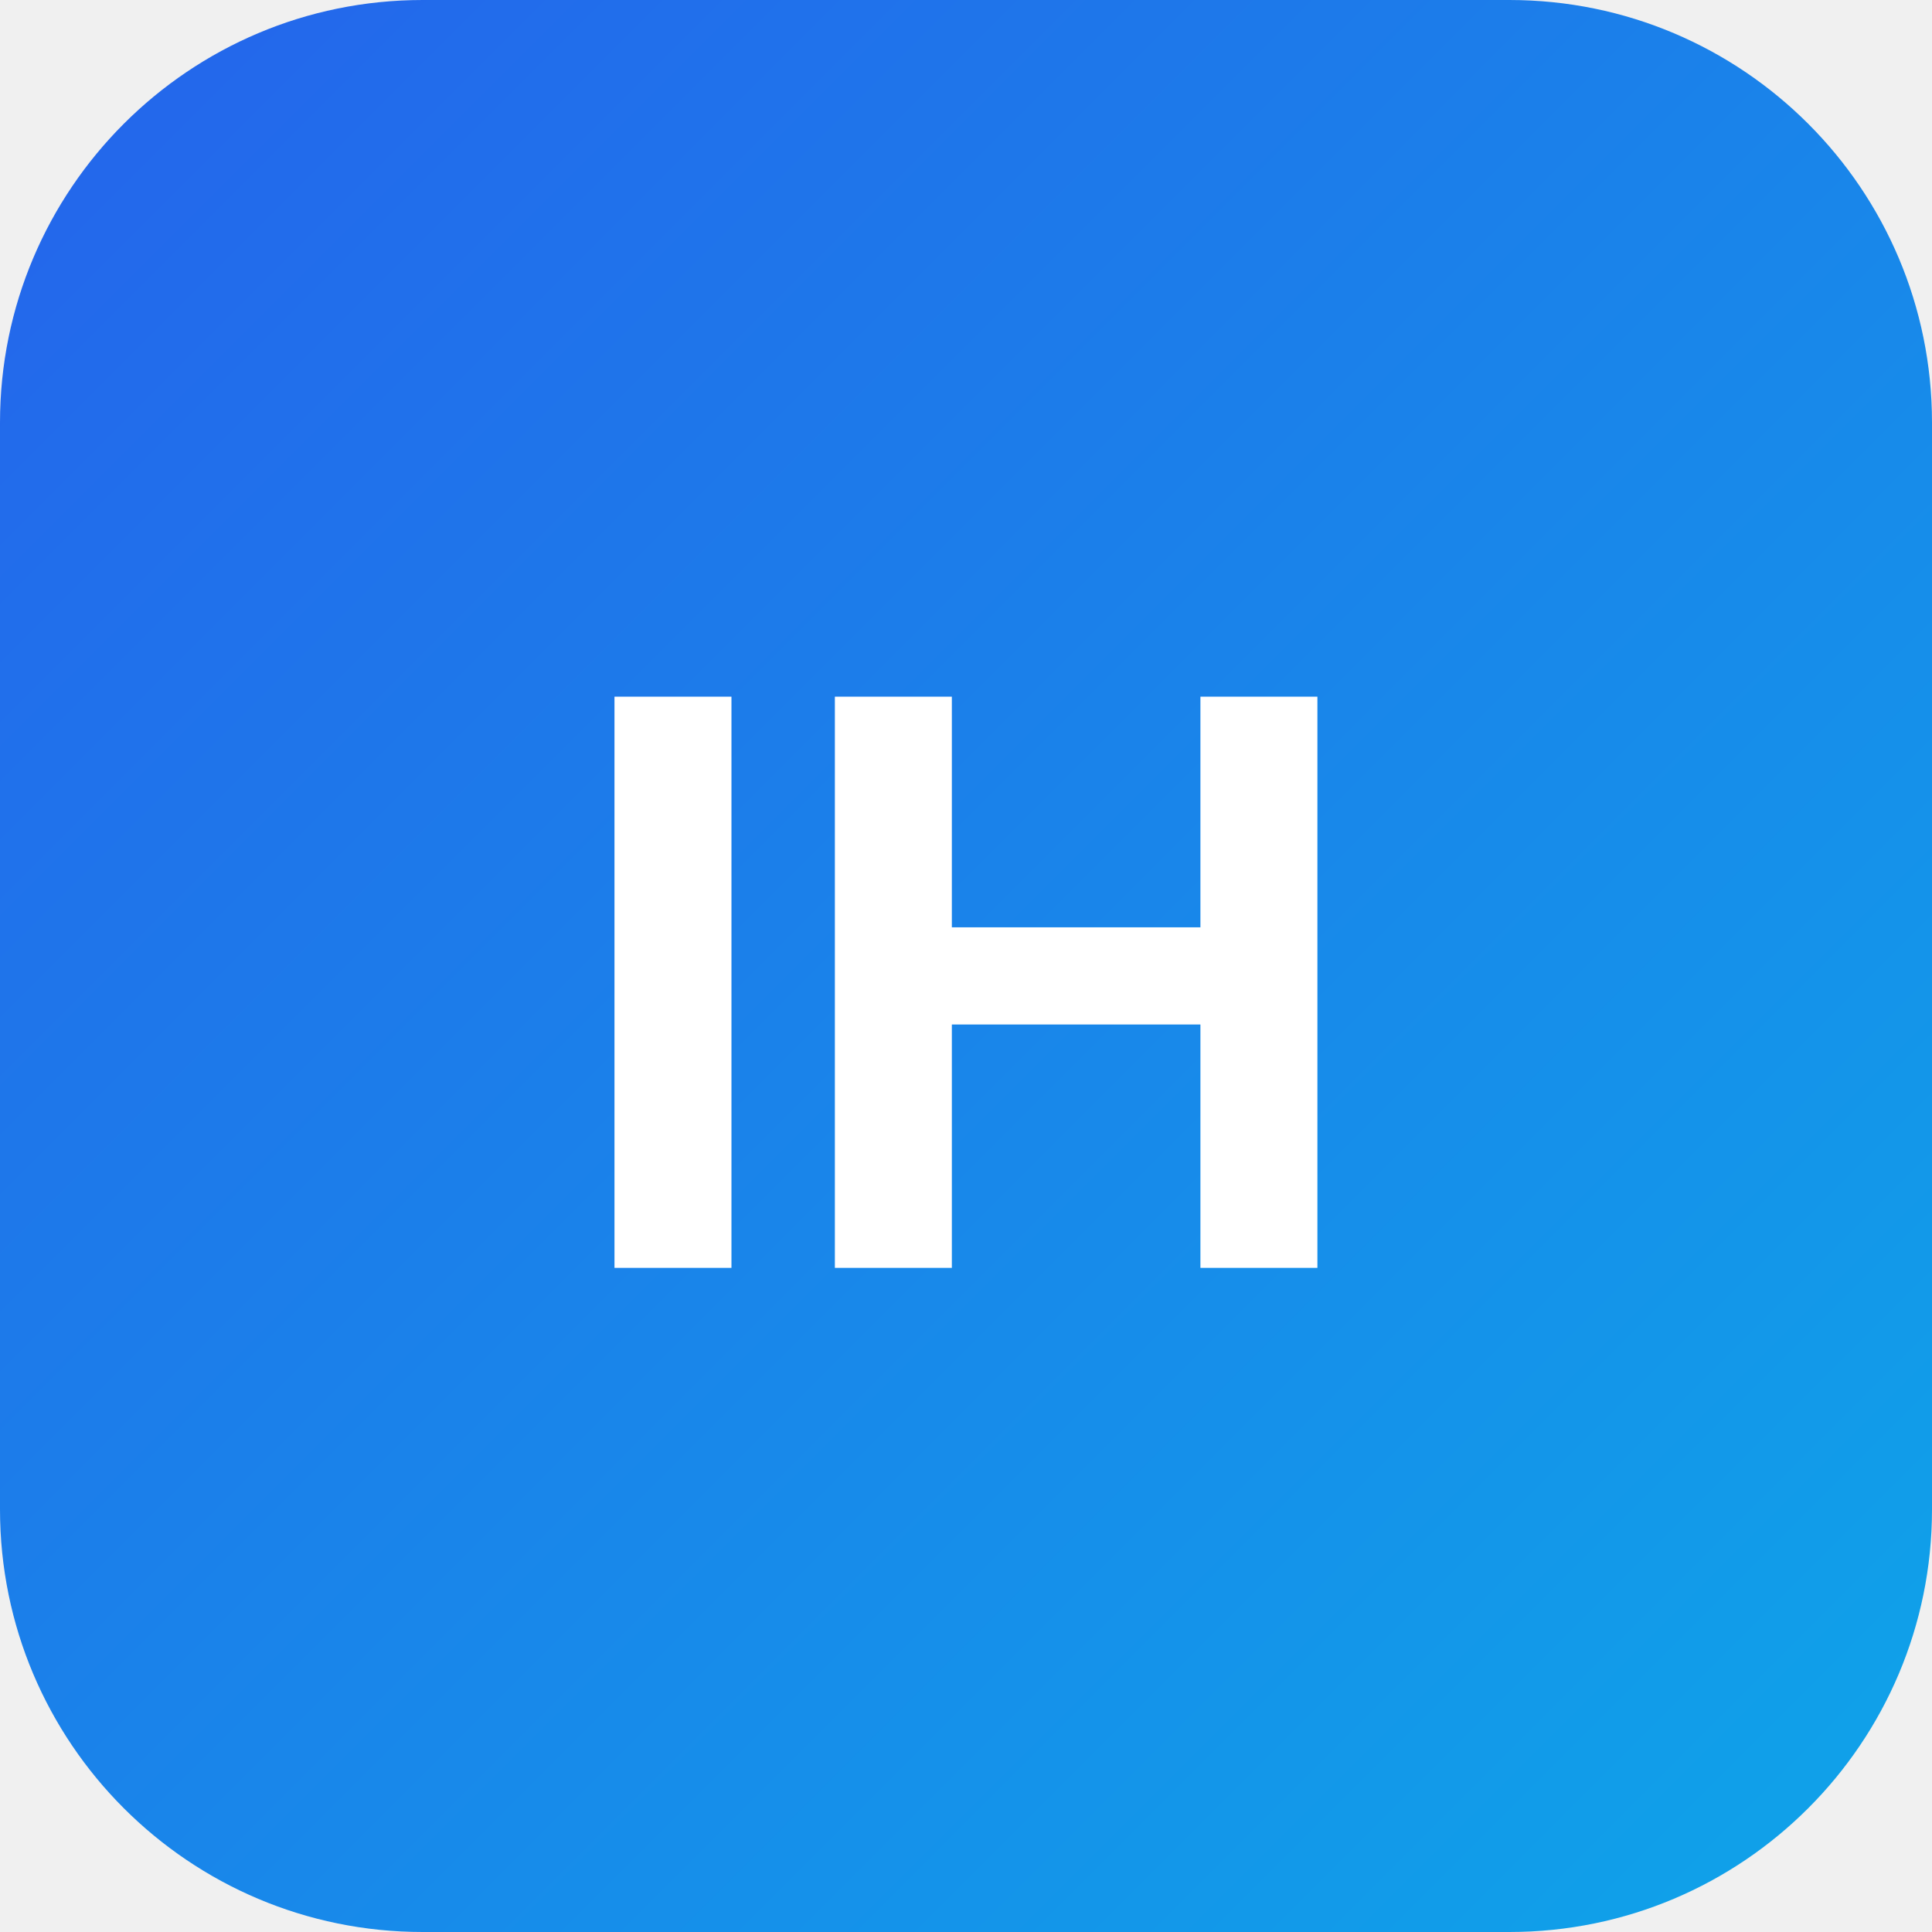
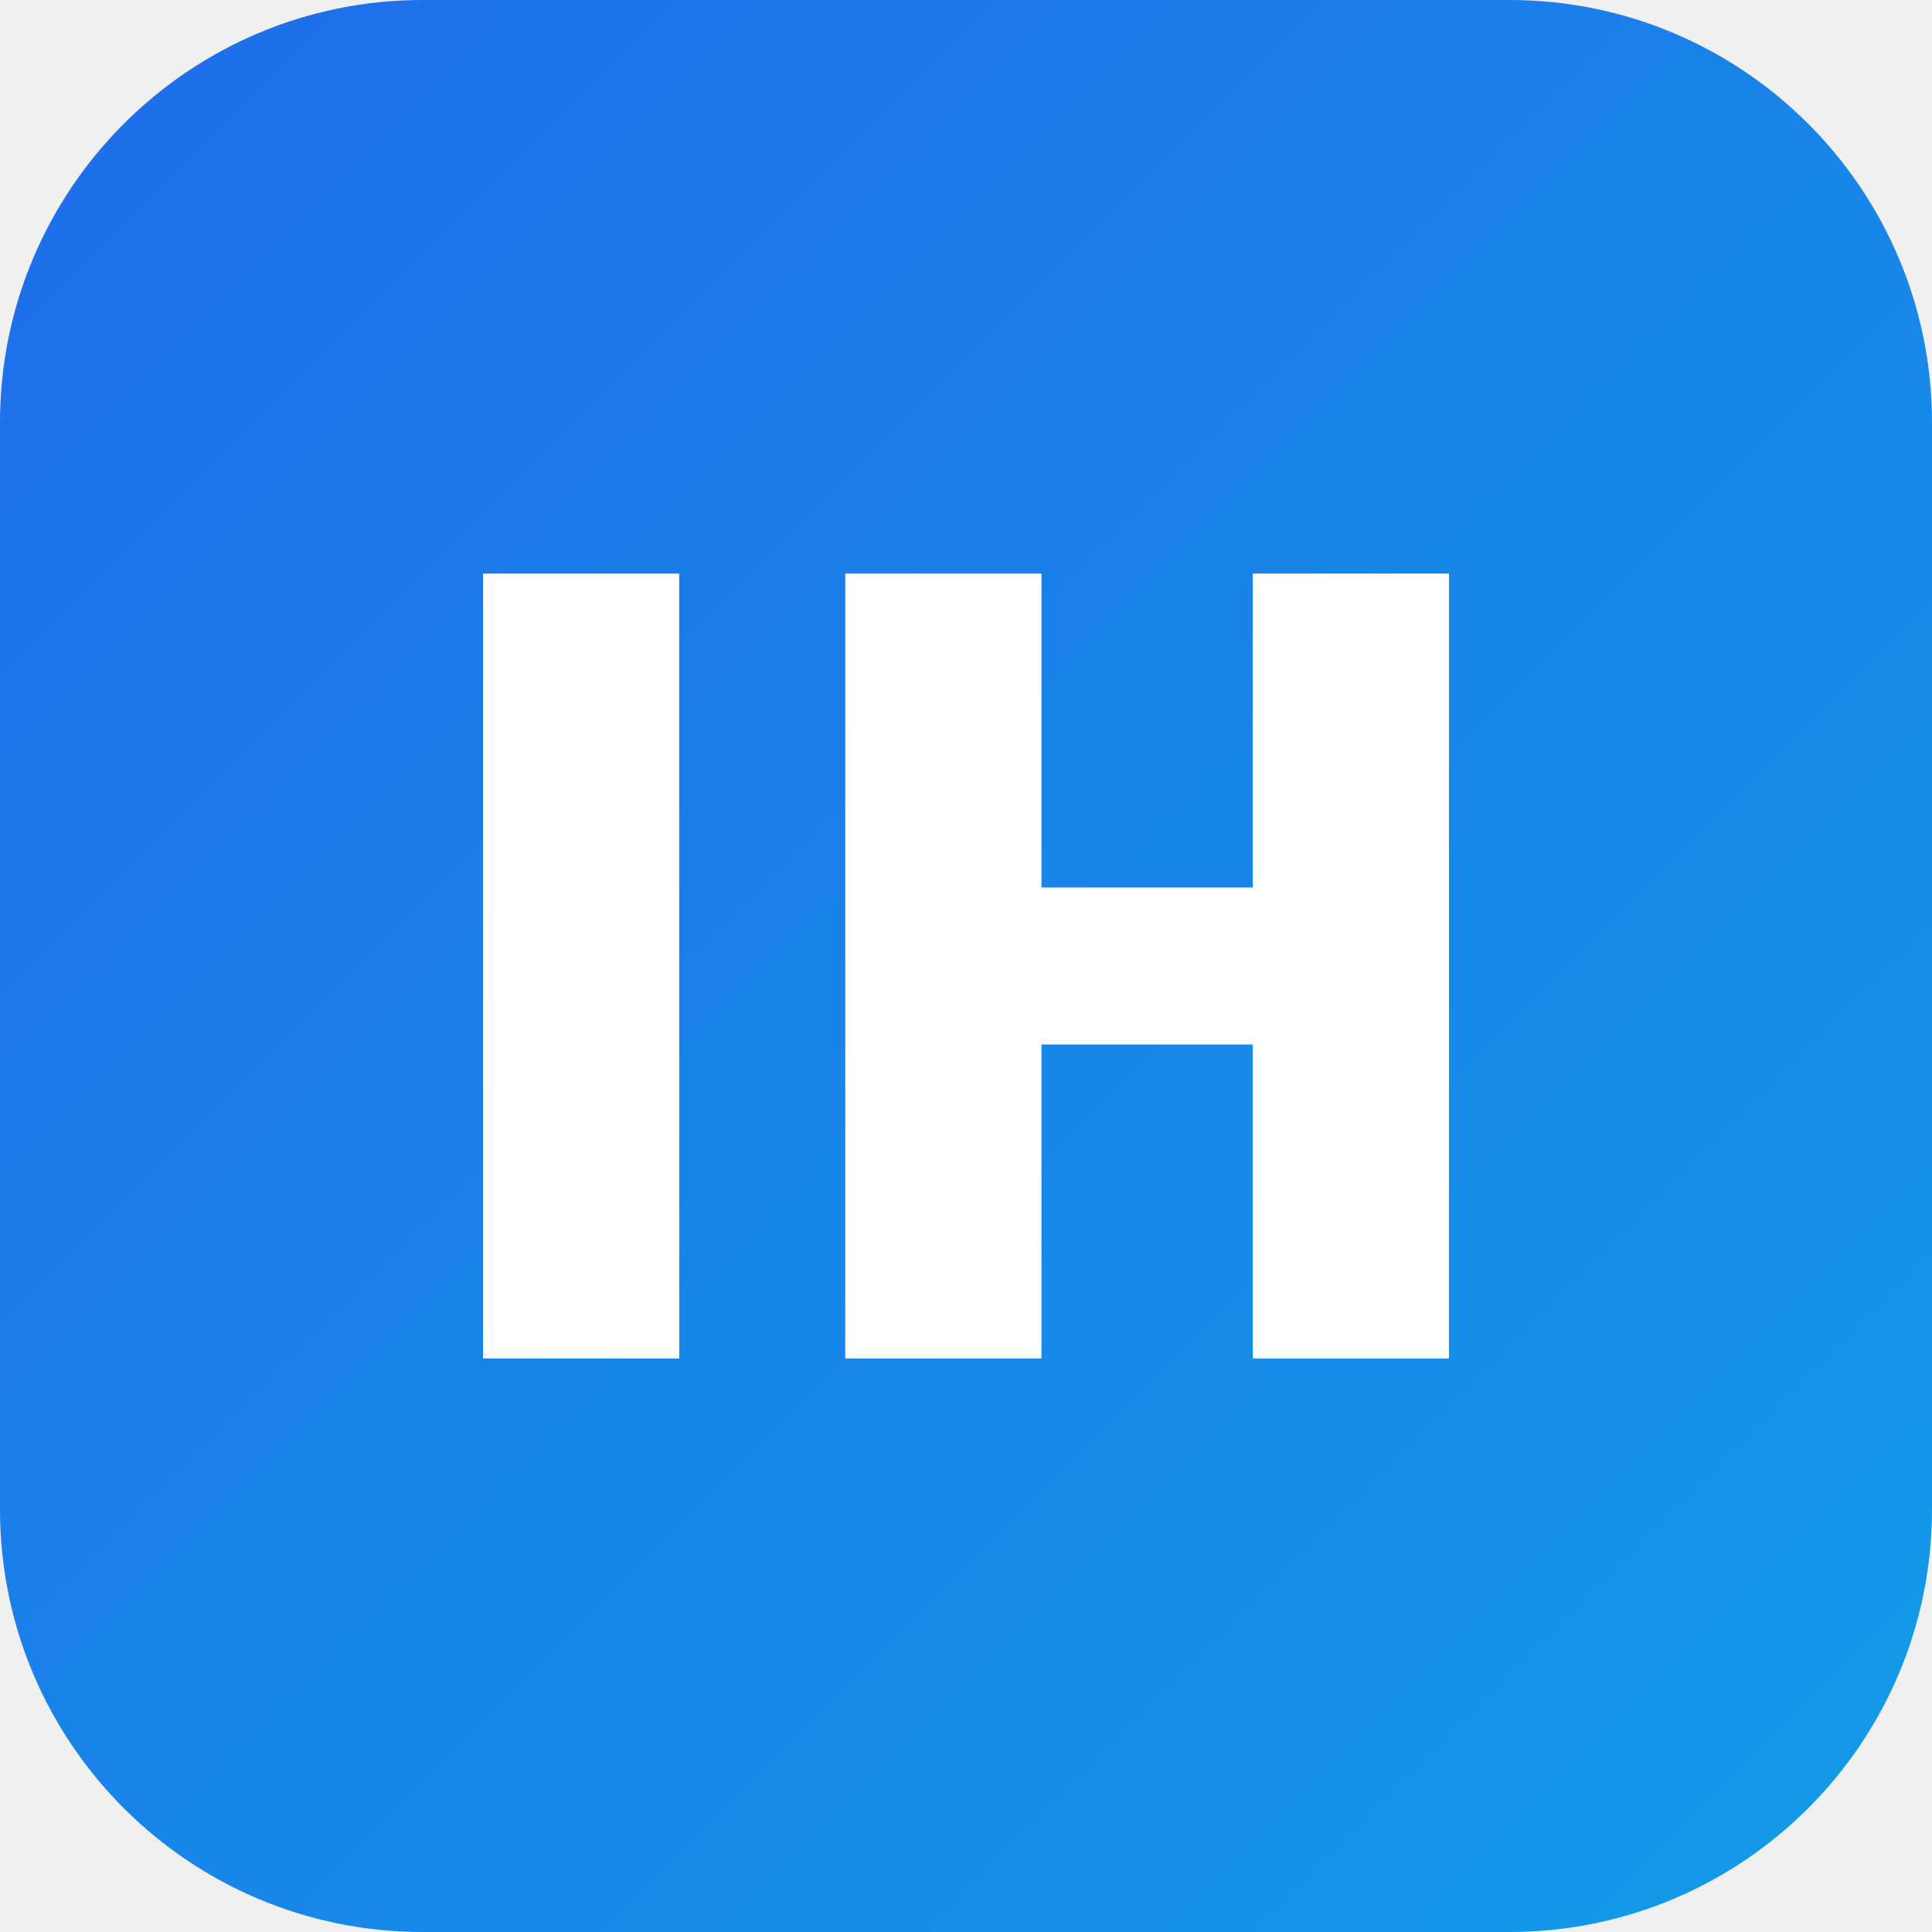
- <svg xmlns="http://www.w3.org/2000/svg" viewBox="0 0 64 64">
+ <svg xmlns="http://www.w3.org/2000/svg" viewBox="0 0 64 64" width="64" height="64">
  <defs>
-     <linearGradient id="g" x1="0" y1="0" x2="1" y2="1">
-       <stop offset="0" stop-color="#2563eb" />
-       <stop offset="1" stop-color="#0ea5e9" />
+     <linearGradient id="ihg" x1="0" y1="0" x2="1" y2="1">
+       <stop offset="0" stop-color="#1e6cea" />
+       <stop offset="1" stop-color="#139ce8" />
    </linearGradient>
  </defs>
-   <rect width="64" height="64" rx="14" fill="url(#g)" />
-   <text x="32" y="42" font-family="Inter,Segoe UI,Arial,sans-serif" font-size="26" font-weight="700" fill="#fff" text-anchor="middle">IH</text>
+   <rect width="64" height="64" rx="14" fill="url(#ihg)" />
+   <path fill="#fff" d="M16 19h6.5v26H16zM28 19h6.5v10.4h7V19H48v26h-6.5V34.6h-7V45H28z" />
</svg>
